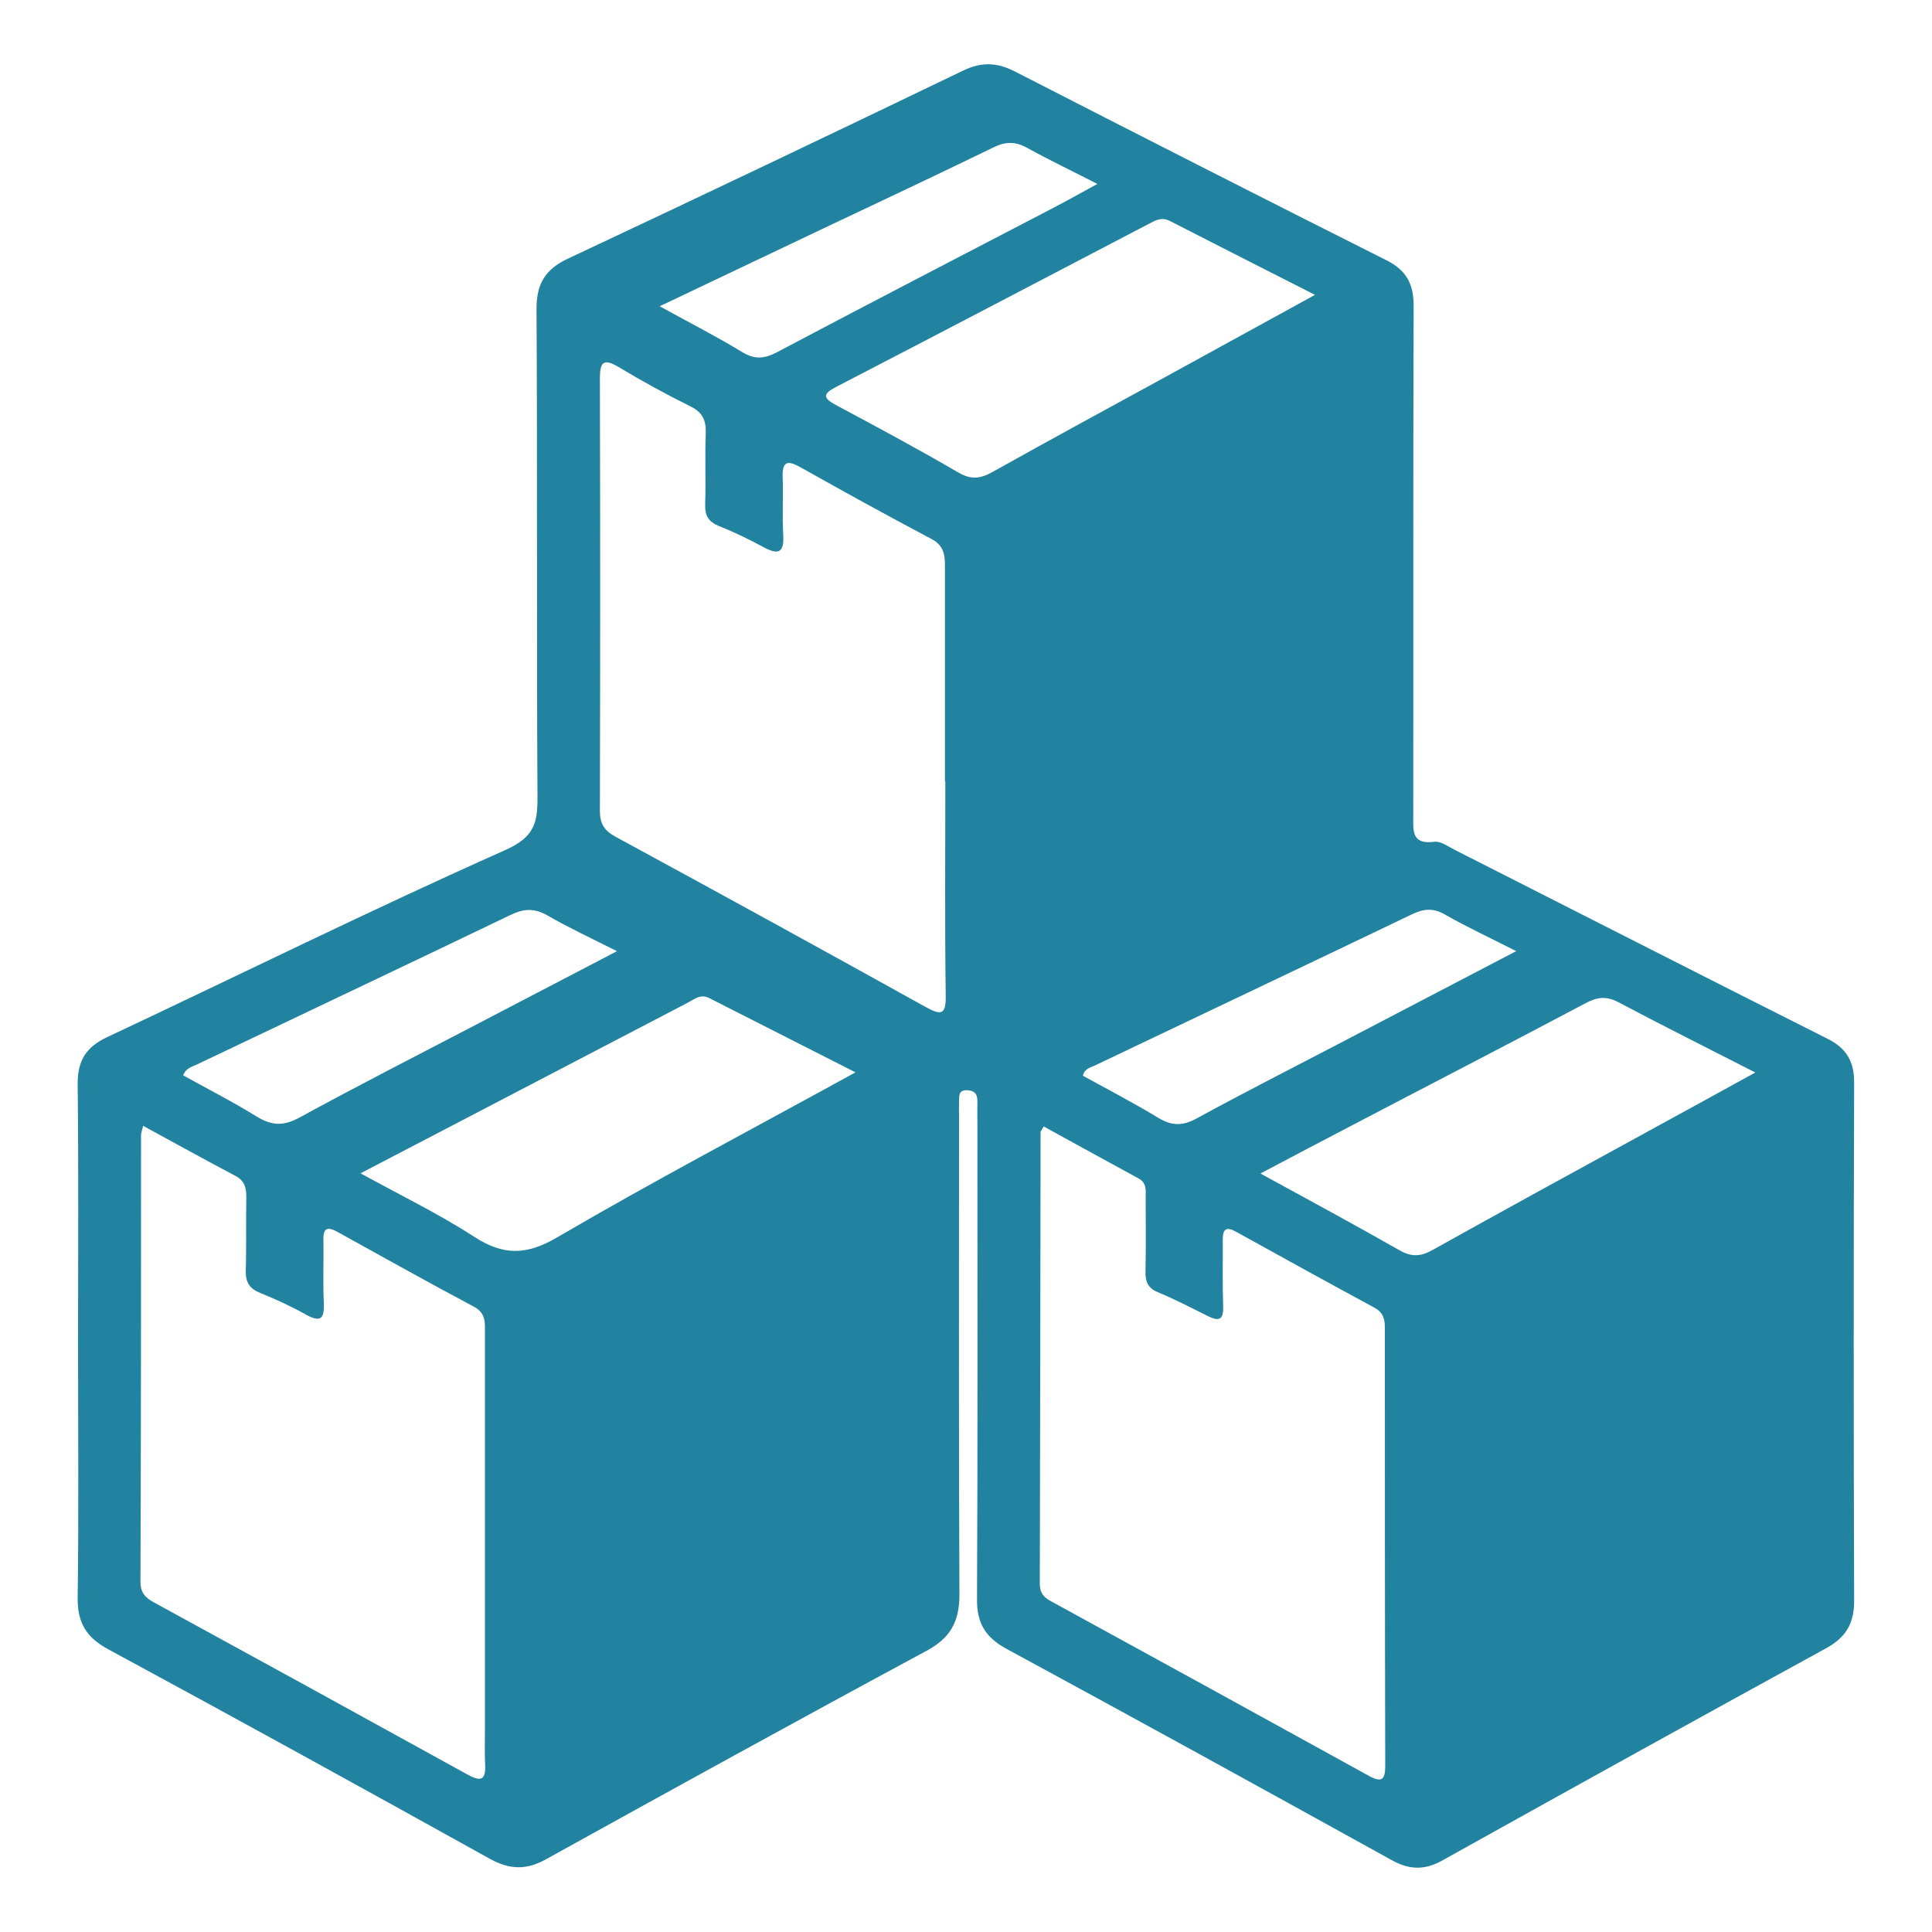
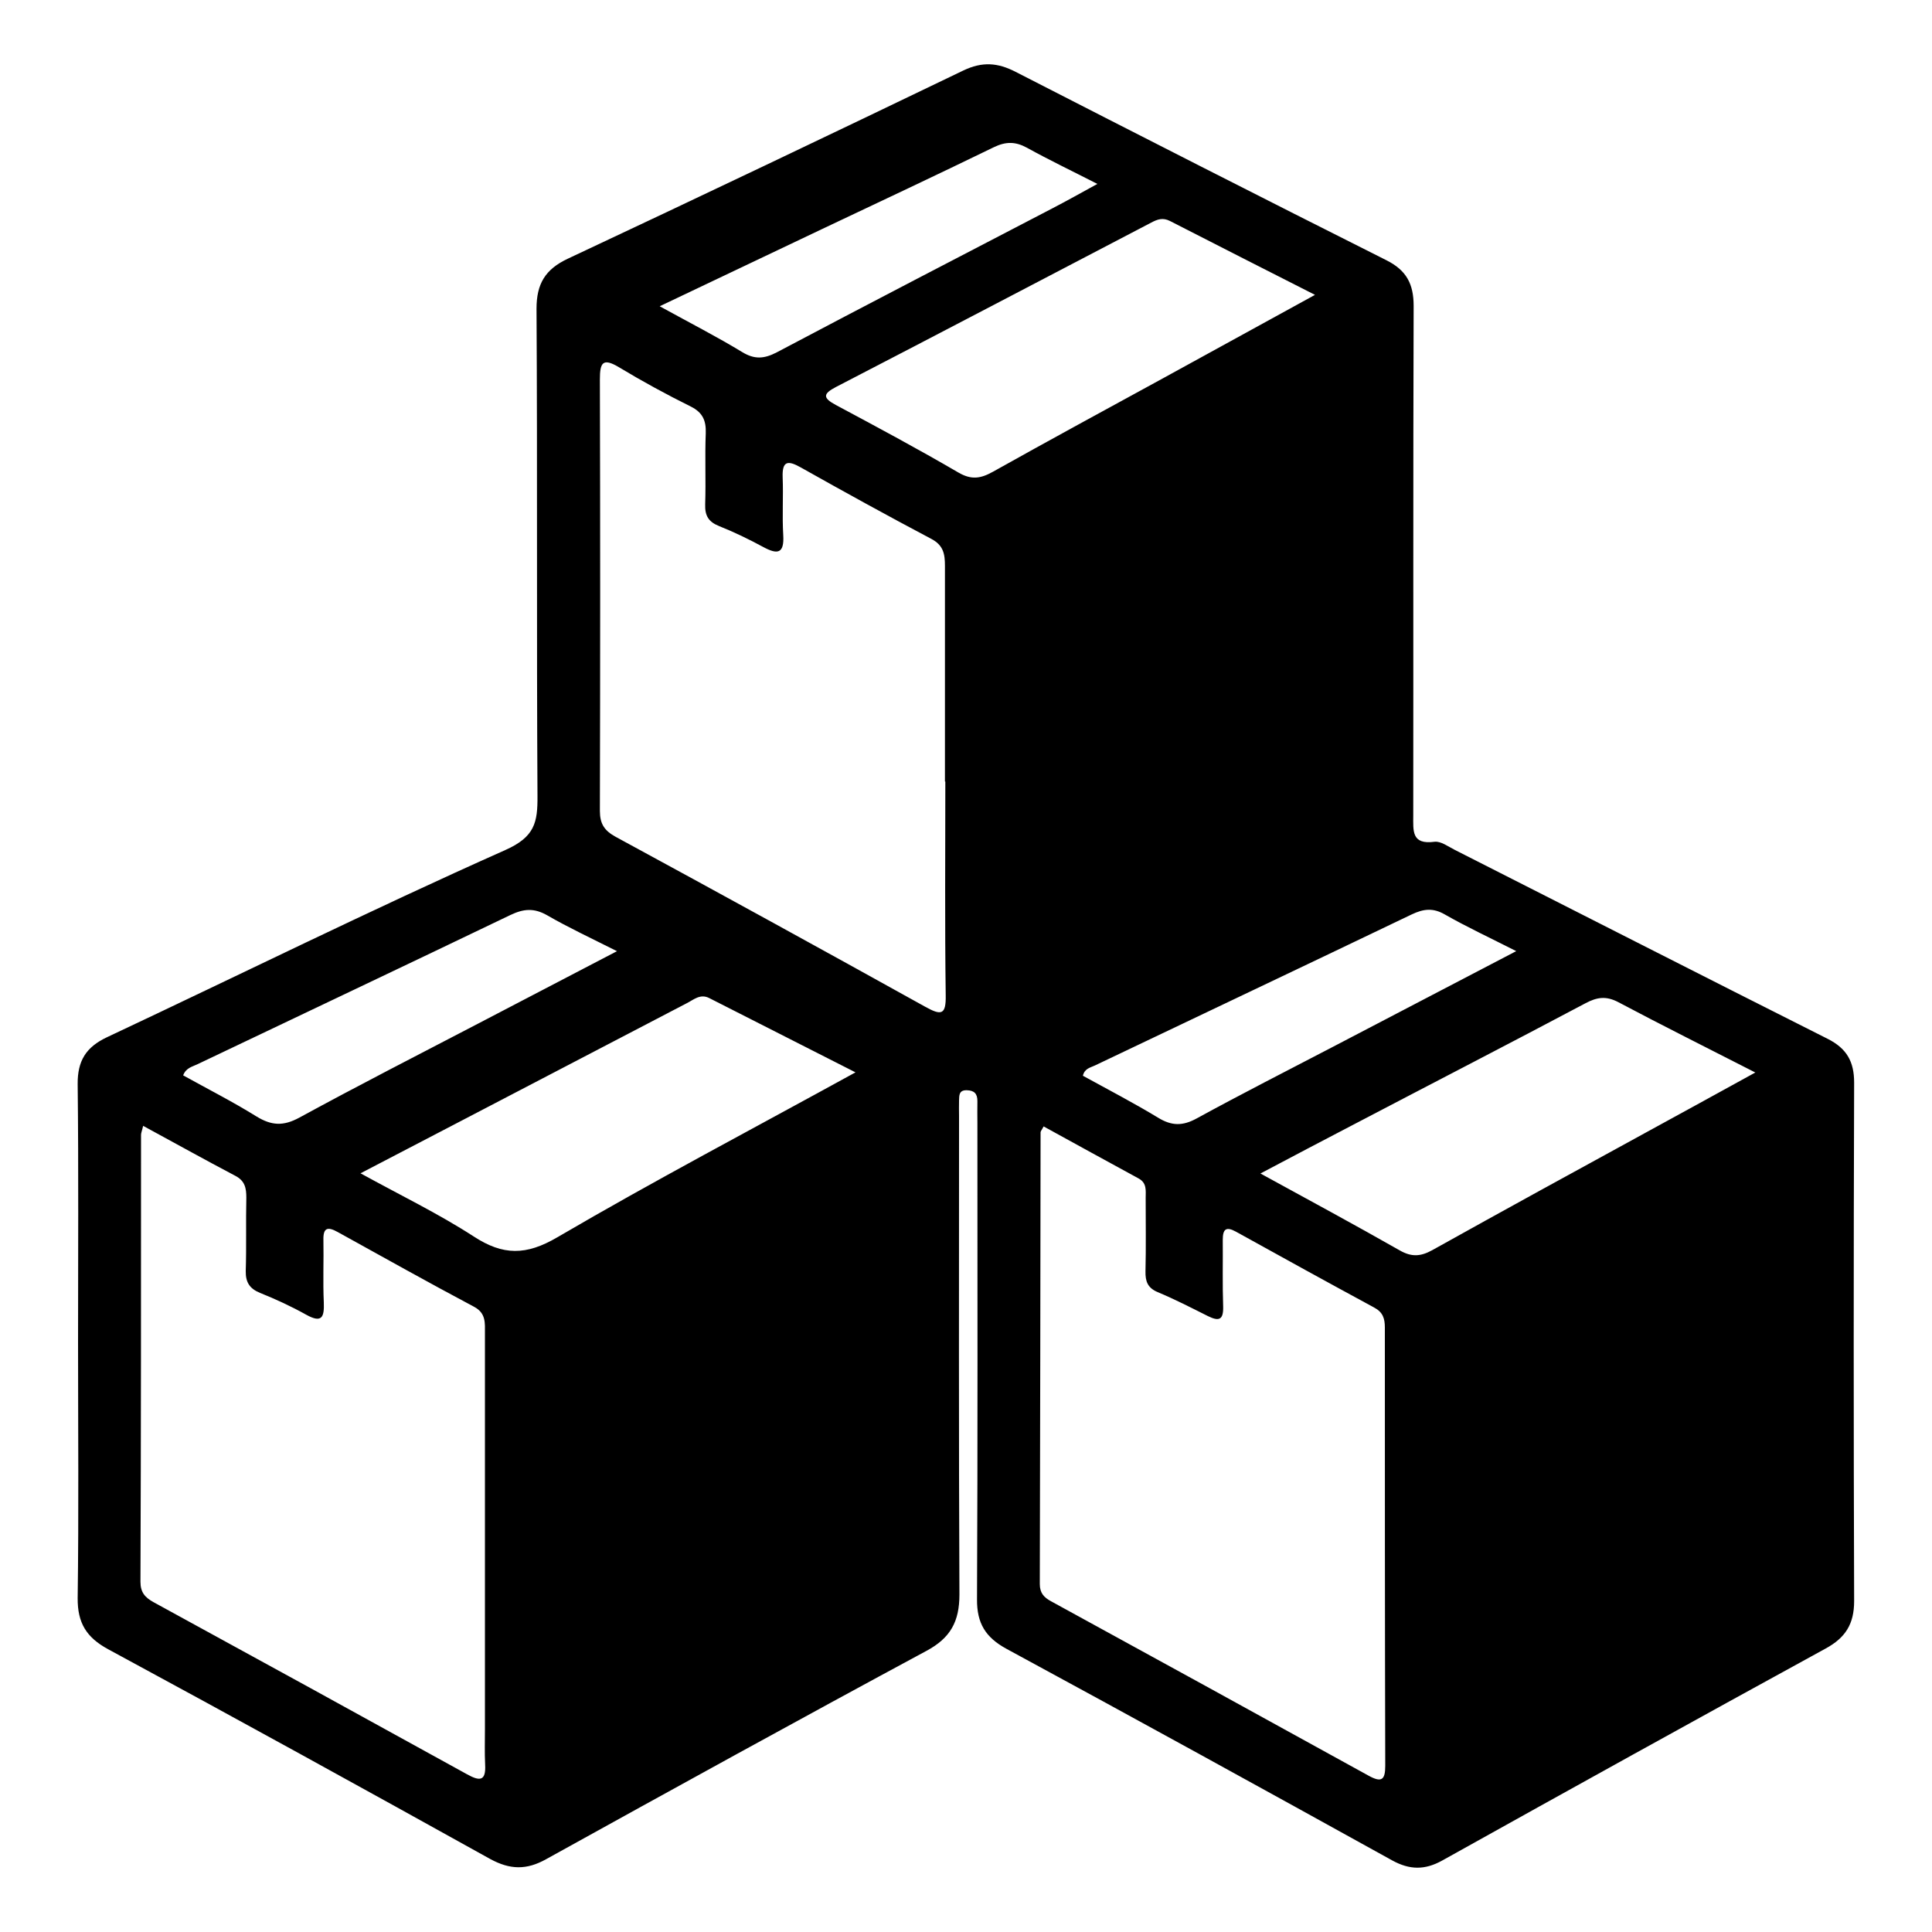
<svg xmlns="http://www.w3.org/2000/svg" id="Layer_2" data-name="Layer 2" viewBox="0 0 100 100">
-   <defs>
-     <style>
-       .cls-1 {
-         fill: none;
-       }
- 
-       .cls-2 {
-         fill: #2283a0;
-       }
-     </style>
-   </defs>
  <g id="Layer_1-2" data-name="Layer 1">
-     <g>
-       <rect class="cls-1" width="100" height="100" />
-       <path class="cls-2" d="m4.04,69.47c0-4.45.03-8.91-.02-13.36-.01-1.2.43-1.91,1.51-2.42,6.87-3.23,13.68-6.6,20.62-9.69,1.53-.68,1.68-1.43,1.67-2.8-.05-8.41,0-16.81-.05-25.22,0-1.29.45-2.04,1.62-2.59,6.84-3.21,13.66-6.46,20.47-9.74.98-.47,1.78-.41,2.71.07,6.38,3.27,12.78,6.53,19.19,9.75,1.04.52,1.41,1.23,1.41,2.37-.03,8.79-.01,17.58-.02,26.37,0,.79-.1,1.52,1.1,1.36.33-.04.71.25,1.05.42,6.43,3.26,12.86,6.54,19.3,9.78.99.5,1.37,1.18,1.37,2.27-.03,8.94-.03,17.89,0,26.83,0,1.19-.45,1.9-1.48,2.46-6.63,3.63-13.24,7.29-19.84,10.97-.9.5-1.68.49-2.58,0-6.65-3.68-13.3-7.34-19.98-10.96-1.08-.59-1.53-1.32-1.52-2.56.04-8.21.02-16.43.02-24.64,0-.38-.01-.77,0-1.15,0-.39-.17-.55-.55-.56-.41-.01-.39.27-.4.53-.01.27,0,.54,0,.81,0,8.25-.02,16.51.02,24.76,0,1.4-.46,2.25-1.71,2.92-6.59,3.55-13.14,7.16-19.68,10.78-1.02.57-1.87.55-2.9-.01-6.57-3.65-13.16-7.28-19.78-10.86-1.12-.61-1.58-1.36-1.57-2.64.06-4.41.02-8.83.02-13.24Zm49.98-11.17c-.1.19-.16.25-.16.31-.01,7.79-.02,15.58-.04,23.38,0,.46.21.69.58.89,5.48,3,10.97,6.01,16.44,9.03.67.37.86.22.86-.51-.02-7.56-.02-15.12-.02-22.69,0-.46-.1-.79-.55-1.03-2.4-1.3-4.78-2.61-7.16-3.93-.51-.28-.68-.13-.68.42.01,1.15-.02,2.3.02,3.45.02.71-.22.78-.79.5-.86-.43-1.71-.87-2.6-1.24-.52-.22-.64-.56-.63-1.07.03-1.27.01-2.53.01-3.8,0-.38.07-.77-.36-1.01-1.64-.89-3.27-1.79-4.91-2.69Zm-5.1-17.85s0,0-.01,0c0-3.72,0-7.44,0-11.16,0-.62-.08-1.07-.71-1.4-2.27-1.2-4.52-2.44-6.76-3.7-.66-.37-.96-.34-.93.51.04,1-.03,2,.03,2.99.06.98-.3,1.02-1.04.62-.74-.4-1.5-.77-2.28-1.08-.55-.22-.74-.54-.72-1.13.04-1.23-.02-2.46.03-3.68.02-.64-.15-1.06-.76-1.37-1.27-.63-2.52-1.31-3.73-2.04-.85-.51-.99-.23-.99.63.02,7.44.02,14.89,0,22.33,0,.67.23,1.02.81,1.34,5.36,2.91,10.7,5.84,16.03,8.8.83.46,1.08.43,1.06-.6-.05-3.68-.02-7.37-.02-11.05ZM7.41,58.27c-.06.26-.11.37-.11.47,0,7.71,0,15.42-.03,23.13,0,.55.23.81.68,1.06,5.42,2.96,10.83,5.93,16.23,8.91.65.36.98.36.93-.51-.03-.61-.01-1.23-.01-1.84,0-6.83,0-13.66,0-20.48,0-.53.06-1.04-.56-1.37-2.37-1.26-4.71-2.57-7.06-3.87-.52-.29-.76-.23-.74.42.02,1.07-.03,2.15.02,3.22.03.77-.1,1.09-.91.64-.77-.43-1.57-.8-2.39-1.13-.54-.22-.75-.55-.74-1.13.04-1.26,0-2.53.03-3.8,0-.49-.07-.87-.57-1.13-1.56-.82-3.1-1.68-4.76-2.58ZM68.06,15.26c-2.66-1.35-5.08-2.58-7.5-3.82-.37-.19-.65-.09-.97.08-5.44,2.84-10.87,5.69-16.32,8.51-.67.35-.7.56-.01.93,2.13,1.14,4.26,2.28,6.35,3.5.67.39,1.15.31,1.78-.04,2.91-1.63,5.84-3.22,8.77-4.82,2.55-1.4,5.1-2.8,7.89-4.33Zm-23.77,40.25c-2.68-1.36-5.13-2.61-7.58-3.85-.47-.24-.81.09-1.17.27-2.48,1.29-4.96,2.59-7.44,3.88-3.08,1.61-6.16,3.21-9.44,4.92,2.07,1.14,4.04,2.09,5.86,3.27,1.52.99,2.71.99,4.33.04,4.99-2.92,10.11-5.61,15.44-8.54Zm46.56,0c-2.54-1.3-4.83-2.44-7.09-3.64-.63-.33-1.1-.26-1.7.06-3.96,2.1-7.94,4.15-11.91,6.23-1.58.82-3.15,1.65-4.91,2.58,2.54,1.39,4.89,2.66,7.21,3.98.61.35,1.08.32,1.68-.01,3.71-2.07,7.44-4.11,11.17-6.15,1.77-.97,3.55-1.94,5.56-3.05Zm-58.92-6.28c-1.37-.69-2.51-1.22-3.6-1.85-.68-.39-1.22-.35-1.91-.02-5.39,2.59-10.8,5.15-16.19,7.72-.26.13-.6.18-.75.58,1.26.7,2.56,1.36,3.8,2.13.77.47,1.38.51,2.21.06,3.06-1.67,6.17-3.26,9.26-4.87,2.3-1.2,4.61-2.4,7.19-3.75Zm46.55,0c-1.4-.71-2.58-1.26-3.7-1.9-.61-.35-1.1-.29-1.71,0-5.46,2.62-10.93,5.21-16.4,7.82-.23.11-.53.15-.62.53,1.29.71,2.62,1.4,3.89,2.17.7.43,1.27.44,2,.04,2.32-1.27,4.68-2.47,7.02-3.69,3.09-1.61,6.17-3.22,9.52-4.97ZM34.16,15.86c1.6.88,2.95,1.57,4.25,2.36.64.39,1.13.36,1.79.02,4.74-2.51,9.5-4.97,14.26-7.45.73-.38,1.45-.78,2.34-1.27-1.33-.68-2.5-1.24-3.64-1.87-.6-.33-1.1-.33-1.72-.03-2.96,1.44-5.94,2.84-8.92,4.25-2.69,1.28-5.39,2.56-8.37,3.98Z" />
-     </g>
+     <path class="cls-2" d="m4.04,69.47c0-4.45.03-8.91-.02-13.36-.01-1.2.43-1.91,1.51-2.42,6.87-3.23,13.68-6.6,20.62-9.69,1.53-.68,1.68-1.43,1.67-2.8-.05-8.41,0-16.81-.05-25.22,0-1.29.45-2.04,1.62-2.59,6.84-3.21,13.66-6.46,20.47-9.74.98-.47,1.78-.41,2.71.07,6.38,3.27,12.78,6.53,19.19,9.75,1.04.52,1.41,1.23,1.41,2.37-.03,8.79-.01,17.58-.02,26.37,0,.79-.1,1.52,1.1,1.36.33-.04.71.25,1.05.42,6.43,3.26,12.86,6.54,19.3,9.78.99.5,1.37,1.18,1.37,2.27-.03,8.94-.03,17.89,0,26.83,0,1.19-.45,1.9-1.48,2.46-6.63,3.63-13.24,7.29-19.84,10.97-.9.5-1.68.49-2.58,0-6.65-3.68-13.3-7.34-19.98-10.96-1.08-.59-1.53-1.32-1.52-2.56.04-8.21.02-16.43.02-24.64,0-.38-.01-.77,0-1.15,0-.39-.17-.55-.55-.56-.41-.01-.39.27-.4.53-.01.27,0,.54,0,.81,0,8.25-.02,16.51.02,24.76,0,1.4-.46,2.25-1.71,2.92-6.59,3.55-13.14,7.16-19.68,10.78-1.02.57-1.87.55-2.9-.01-6.57-3.65-13.16-7.28-19.78-10.86-1.12-.61-1.58-1.36-1.57-2.64.06-4.41.02-8.83.02-13.24Zm49.98-11.17c-.1.19-.16.25-.16.31-.01,7.79-.02,15.58-.04,23.38,0,.46.21.69.58.89,5.48,3,10.97,6.01,16.44,9.03.67.37.86.22.86-.51-.02-7.56-.02-15.12-.02-22.69,0-.46-.1-.79-.55-1.03-2.4-1.3-4.78-2.61-7.16-3.93-.51-.28-.68-.13-.68.42.01,1.15-.02,2.3.02,3.45.02.71-.22.78-.79.5-.86-.43-1.71-.87-2.6-1.24-.52-.22-.64-.56-.63-1.07.03-1.27.01-2.53.01-3.8,0-.38.07-.77-.36-1.01-1.64-.89-3.27-1.79-4.91-2.69Zm-5.1-17.85s0,0-.01,0c0-3.72,0-7.44,0-11.16,0-.62-.08-1.07-.71-1.4-2.27-1.2-4.52-2.44-6.76-3.7-.66-.37-.96-.34-.93.51.04,1-.03,2,.03,2.99.06.98-.3,1.02-1.04.62-.74-.4-1.5-.77-2.28-1.08-.55-.22-.74-.54-.72-1.13.04-1.23-.02-2.46.03-3.68.02-.64-.15-1.06-.76-1.37-1.27-.63-2.52-1.31-3.73-2.04-.85-.51-.99-.23-.99.63.02,7.44.02,14.89,0,22.33,0,.67.23,1.02.81,1.34,5.36,2.91,10.7,5.84,16.03,8.8.83.46,1.08.43,1.06-.6-.05-3.68-.02-7.37-.02-11.05ZM7.41,58.27c-.06.26-.11.37-.11.47,0,7.71,0,15.42-.03,23.13,0,.55.23.81.68,1.06,5.42,2.96,10.83,5.93,16.23,8.91.65.36.98.36.93-.51-.03-.61-.01-1.23-.01-1.84,0-6.83,0-13.66,0-20.48,0-.53.06-1.04-.56-1.37-2.37-1.26-4.71-2.57-7.06-3.87-.52-.29-.76-.23-.74.42.02,1.07-.03,2.15.02,3.22.03.77-.1,1.09-.91.64-.77-.43-1.57-.8-2.39-1.13-.54-.22-.75-.55-.74-1.13.04-1.26,0-2.53.03-3.8,0-.49-.07-.87-.57-1.13-1.56-.82-3.1-1.68-4.76-2.58ZM68.06,15.26c-2.66-1.35-5.08-2.58-7.5-3.82-.37-.19-.65-.09-.97.08-5.44,2.84-10.87,5.69-16.32,8.51-.67.35-.7.56-.01.93,2.13,1.14,4.26,2.28,6.35,3.5.67.39,1.15.31,1.78-.04,2.91-1.63,5.84-3.22,8.77-4.82,2.55-1.4,5.1-2.8,7.89-4.33Zm-23.77,40.25c-2.68-1.36-5.13-2.61-7.58-3.85-.47-.24-.81.09-1.17.27-2.48,1.29-4.96,2.59-7.44,3.88-3.08,1.61-6.16,3.21-9.44,4.92,2.07,1.14,4.04,2.09,5.86,3.27,1.52.99,2.71.99,4.33.04,4.99-2.92,10.11-5.61,15.44-8.54Zm46.56,0c-2.54-1.3-4.83-2.44-7.09-3.64-.63-.33-1.1-.26-1.7.06-3.96,2.1-7.94,4.15-11.91,6.23-1.58.82-3.15,1.65-4.91,2.58,2.54,1.39,4.89,2.66,7.21,3.98.61.35,1.08.32,1.68-.01,3.71-2.07,7.44-4.11,11.17-6.15,1.77-.97,3.55-1.94,5.56-3.05Zm-58.92-6.28c-1.37-.69-2.51-1.22-3.6-1.85-.68-.39-1.22-.35-1.91-.02-5.39,2.59-10.8,5.15-16.19,7.72-.26.13-.6.18-.75.58,1.26.7,2.56,1.36,3.8,2.13.77.47,1.38.51,2.21.06,3.06-1.67,6.17-3.26,9.26-4.87,2.3-1.2,4.61-2.4,7.19-3.75Zm46.55,0c-1.4-.71-2.58-1.26-3.7-1.9-.61-.35-1.1-.29-1.71,0-5.46,2.62-10.93,5.21-16.4,7.82-.23.11-.53.15-.62.53,1.29.71,2.62,1.4,3.89,2.17.7.43,1.27.44,2,.04,2.32-1.27,4.68-2.47,7.02-3.69,3.09-1.61,6.17-3.22,9.52-4.97ZM34.16,15.86c1.6.88,2.95,1.57,4.25,2.36.64.39,1.13.36,1.79.02,4.74-2.51,9.5-4.97,14.26-7.45.73-.38,1.45-.78,2.34-1.27-1.33-.68-2.5-1.24-3.64-1.87-.6-.33-1.1-.33-1.72-.03-2.96,1.44-5.94,2.84-8.92,4.25-2.69,1.28-5.39,2.56-8.37,3.98Z" />
  </g>
</svg>
